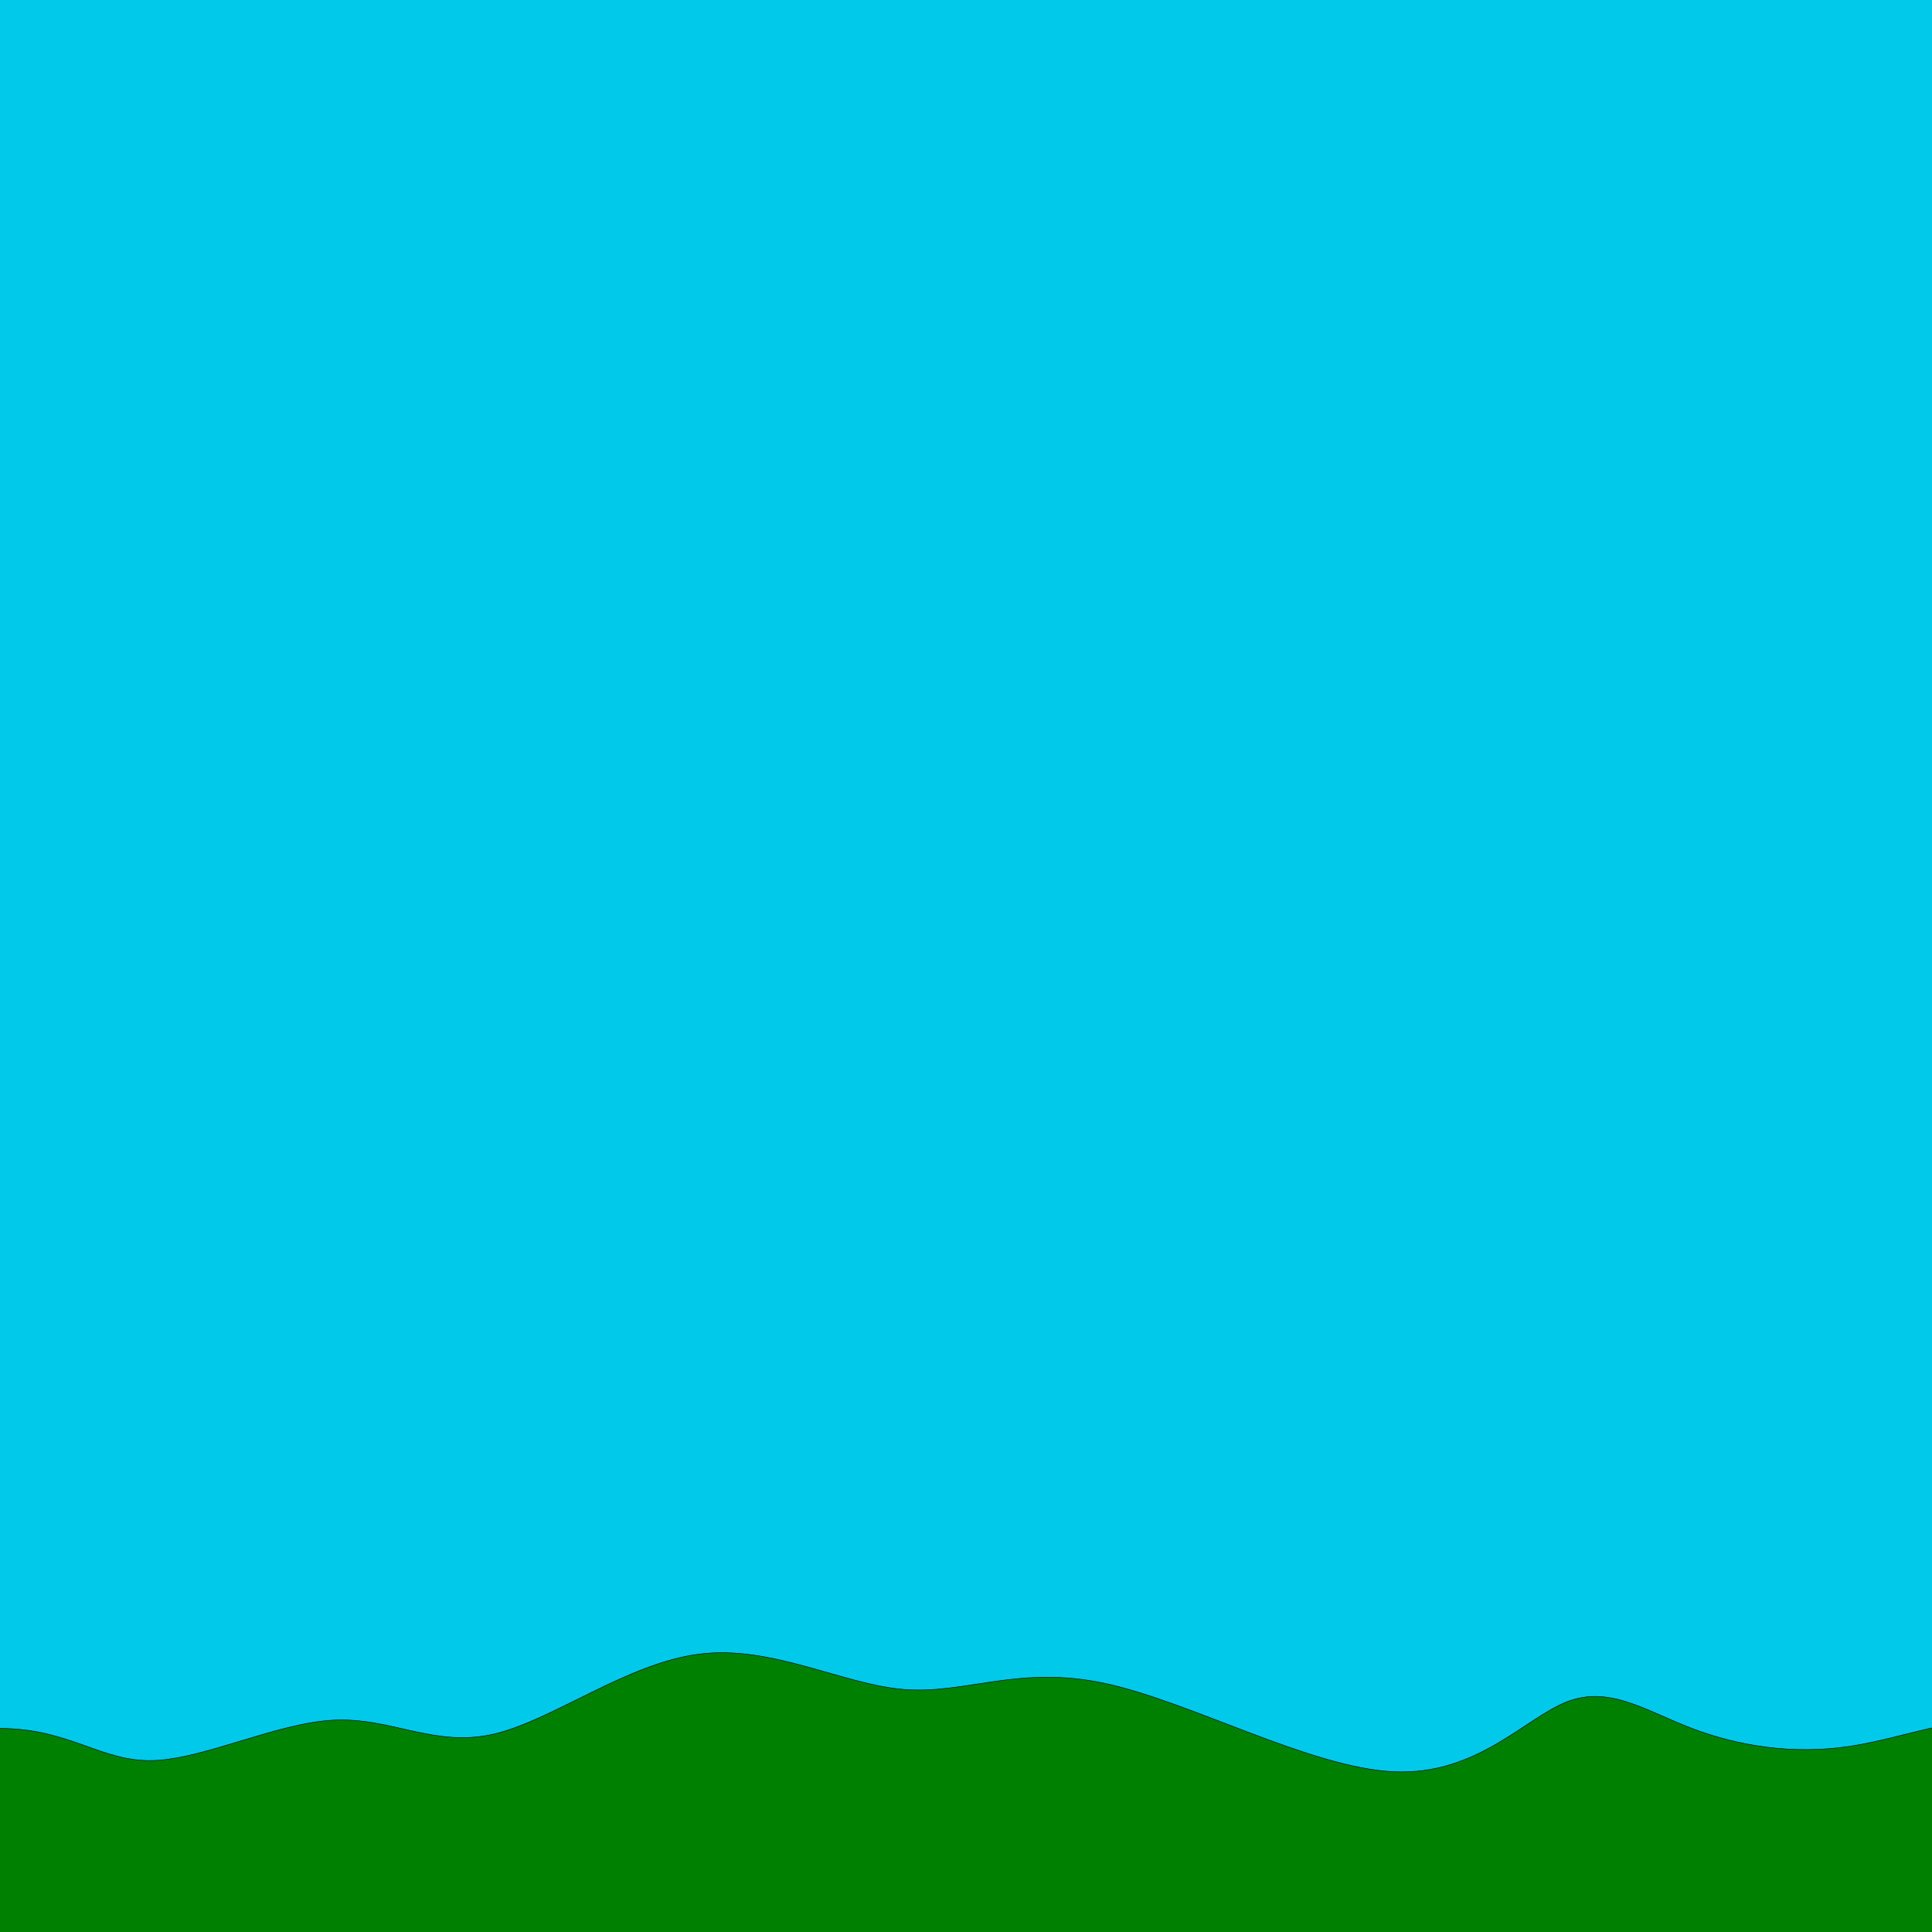
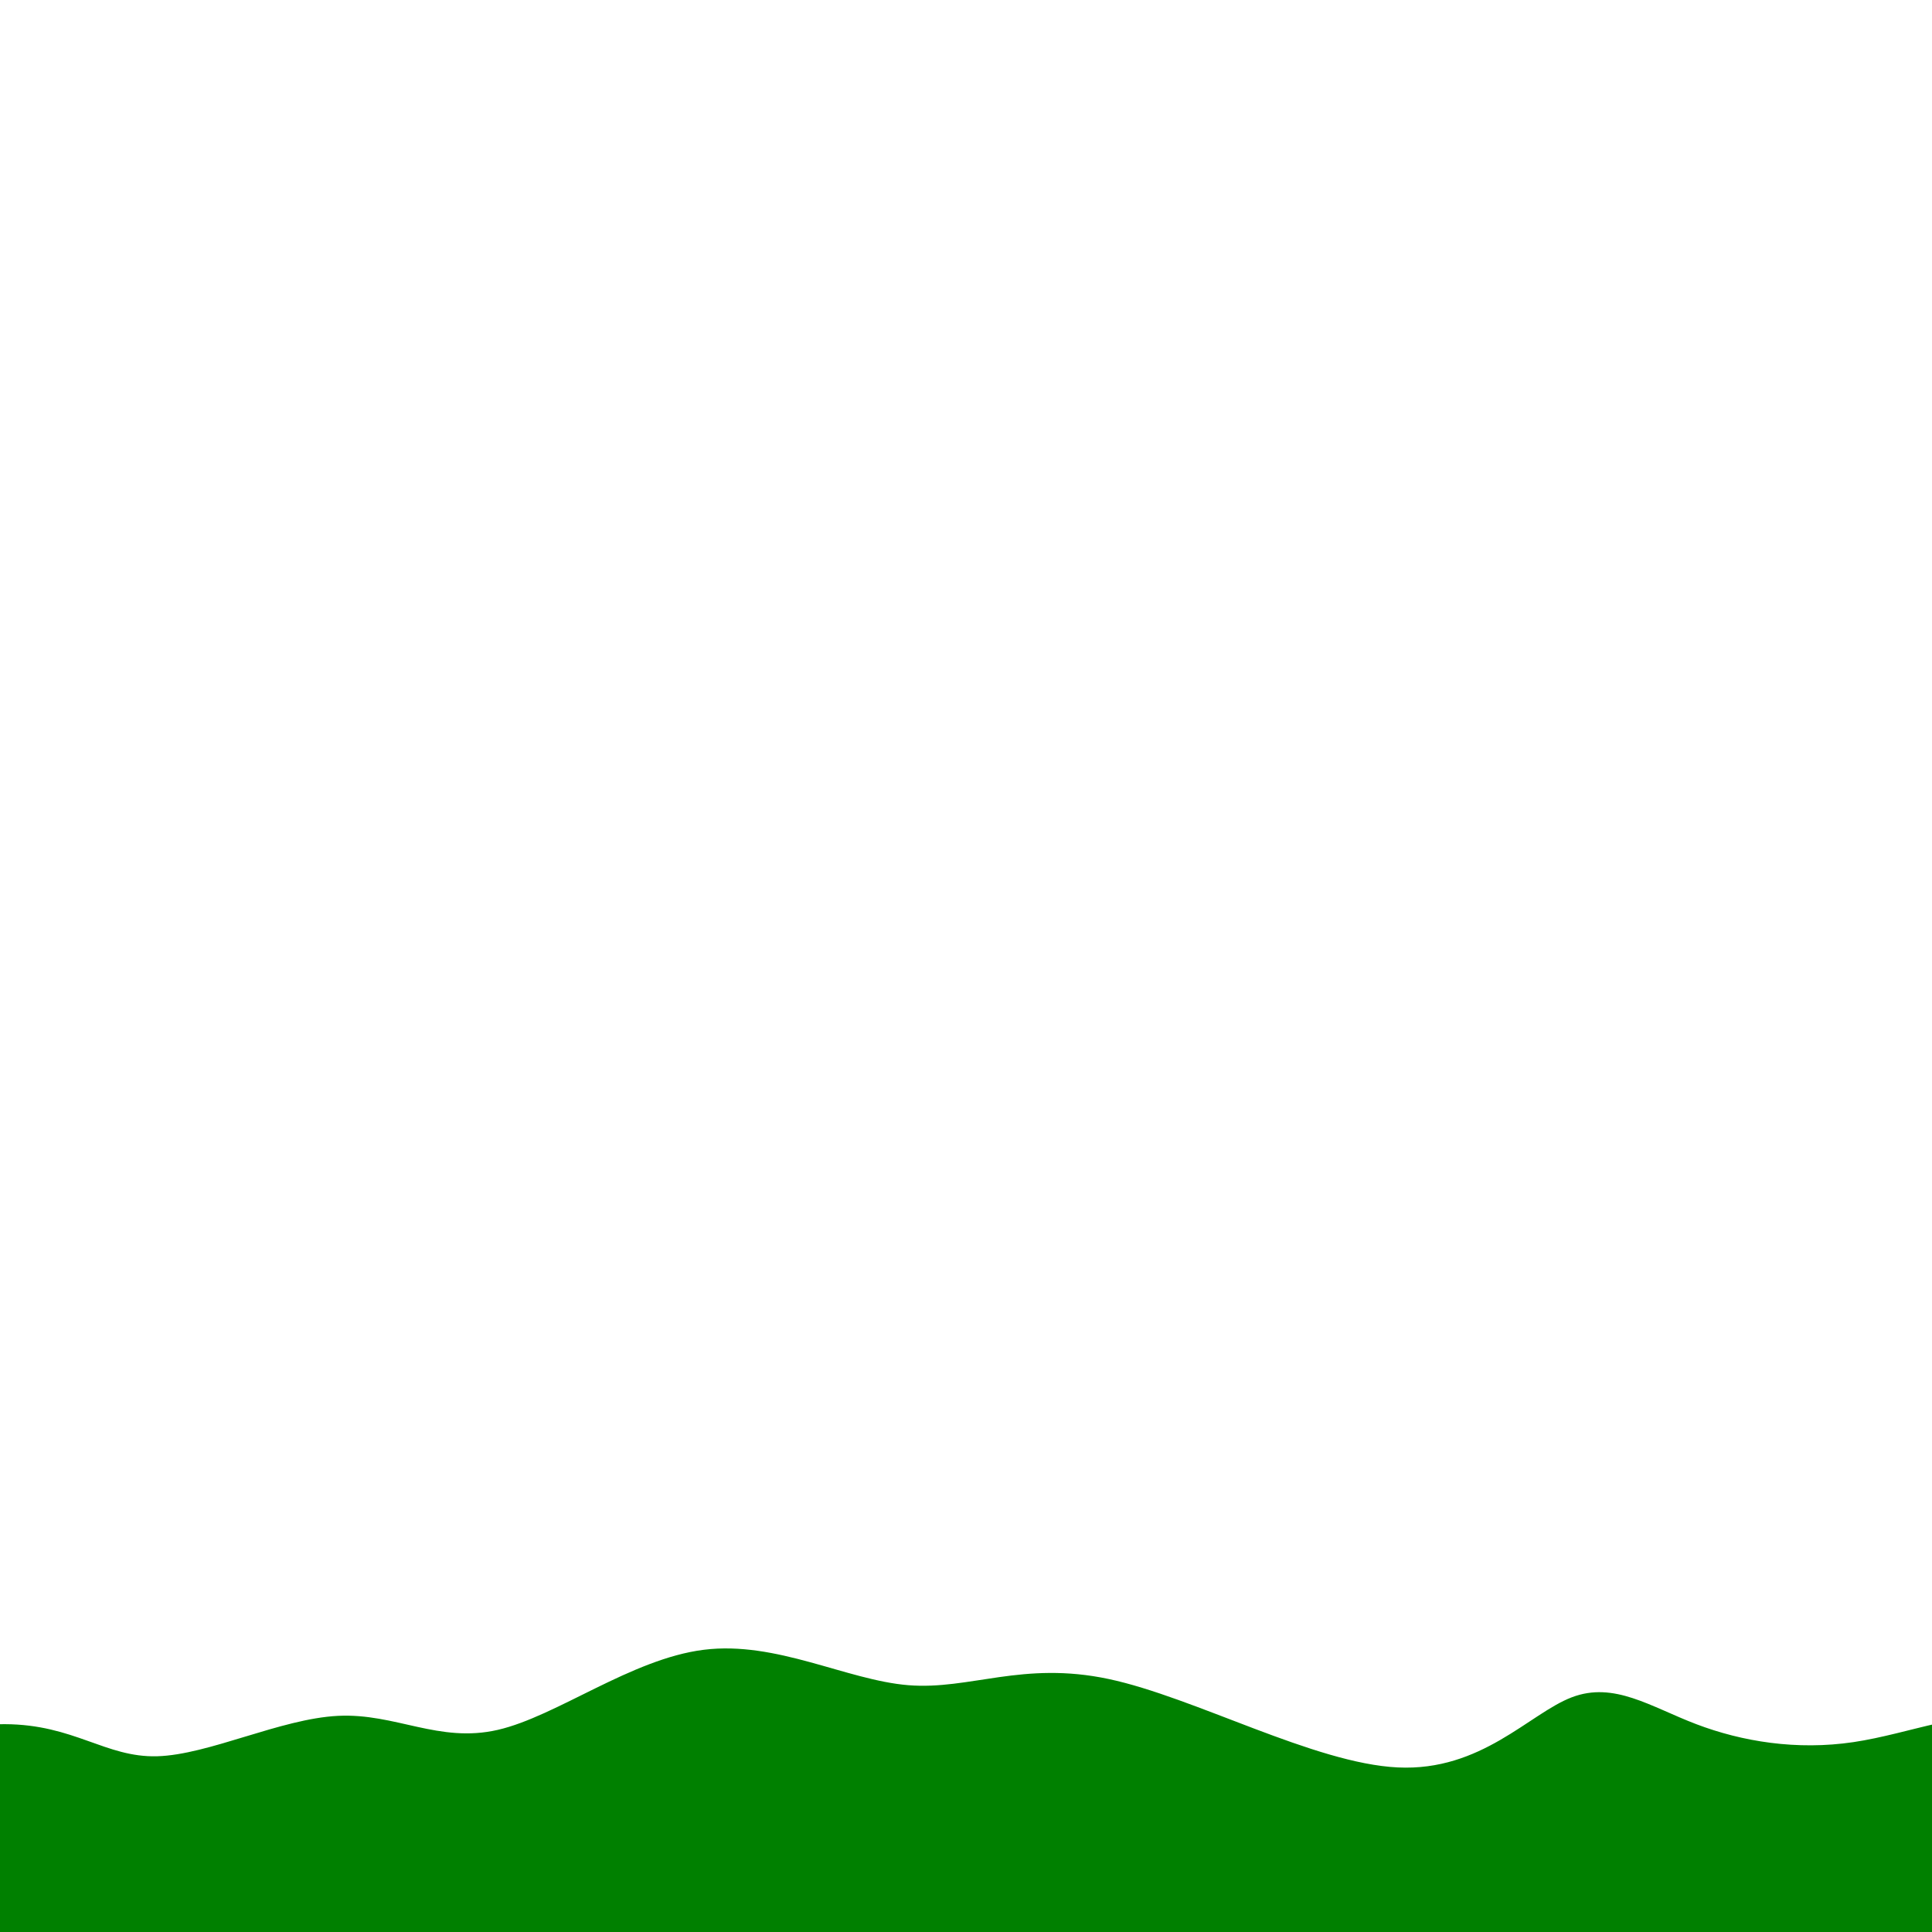
<svg xmlns="http://www.w3.org/2000/svg" width="1024mm" height="1024mm" viewBox="0 0 1024 1024" version="1.1" id="svg8">
  <defs id="defs2">
-     </defs>
+     <clipPath clipPathUnits="userSpaceOnUse" id="clipPath851">
+       <path style="fill:#008000;stroke:#000000;stroke-width:0.265px;stroke-linecap:butt;stroke-linejoin:miter;stroke-opacity:1" d="m -123.85,969.409 c 32.632,-38.302 89.58,-55.689 126.37,-55.563 36.79,0.126 53.421,17.765 80.761,17.009 27.341,-0.756 65.389,-19.907 95.88,-21.418 30.49,-1.512 53.42,14.615 84.667,7.433 31.247,-7.182 70.806,-37.671 109.235,-42.458 38.428,-4.788 75.721,16.126 108.353,18.772 32.632,2.646 60.601,-12.977 106.212,-3.275 45.61,9.702 108.855,44.726 153.205,46.868 44.35,2.142 69.799,-28.599 92.227,-37.166 22.427,-8.568 41.829,5.039 66.02,14.237 24.191,9.198 53.168,13.985 83.281,9.512 30.113,-4.473 61.358,-18.205 81.013,-11.276 19.655,6.93 27.718,34.521 37.168,36.096 9.45,1.575 20.285,-22.867 32.254,4.852 11.969,27.719 25.072,107.598 11.465,169.209 -13.608,61.611 -53.924,104.951 -243.798,122.086 -189.873,17.135 -529.289,8.064 -733.145,-16.001 -203.856,-24.065 -272.142,-63.122 -302.128,-112.26 -29.986,-49.138 -21.671,-108.353 10.961,-146.655 z" id="path853" />
+     </clipPath>
+   </defs>
  <g id="layer2">
-     <rect style="fill:#00c9ea;fill-opacity:1;stroke-width:0.6" id="rect1413" width="1024" height="1024" x="0" y="0" />
+     <rect style="fill:#008000;fill-opacity:1;stroke-width:0.6" id="rect1413" width="1024" height="1024" x="0" y="0" clip-path="url(#clipPath851)" />
  </g>
-   <g id="layer1">
-     <path style="fill:#008000;stroke:#000000;stroke-width:0.265px;stroke-linecap:butt;stroke-linejoin:miter;stroke-opacity:1" d="M -126.118,971.677 C -93.486,933.375 -36.538,915.988 0.252,916.114 37.042,916.24 53.673,933.879 81.013,933.123 c 27.341,-0.756 65.389,-19.907 95.88,-21.418 30.49,-1.512 53.42,14.615 84.667,7.433 31.247,-7.182 70.806,-37.671 109.235,-42.458 38.428,-4.788 75.721,16.126 108.353,18.772 32.632,2.646 60.602,-12.977 106.212,-3.275 45.61,9.702 108.855,44.726 153.205,46.868 44.35,2.142 69.799,-28.599 92.227,-37.166 22.427,-8.568 41.829,5.039 66.02,14.237 24.191,9.198 53.168,13.985 83.281,9.512 30.113,-4.473 61.358,-18.205 81.013,-11.276 19.655,6.93 27.718,34.521 37.168,36.096 9.45,1.575 20.285,-22.867 32.254,4.852 11.969,27.719 25.072,107.598 11.465,169.209 -13.608,61.611 -53.924,104.951 -243.798,122.086 -189.873,17.135 -529.289,8.064 -733.145,-16.001 -203.856,-24.065 -272.142,-63.122 -302.128,-112.26 -29.986,-49.138 -21.671,-108.353 10.961,-146.656 z" id="path1406" />
-   </g>
+   <g id="layer1" />
</svg>
